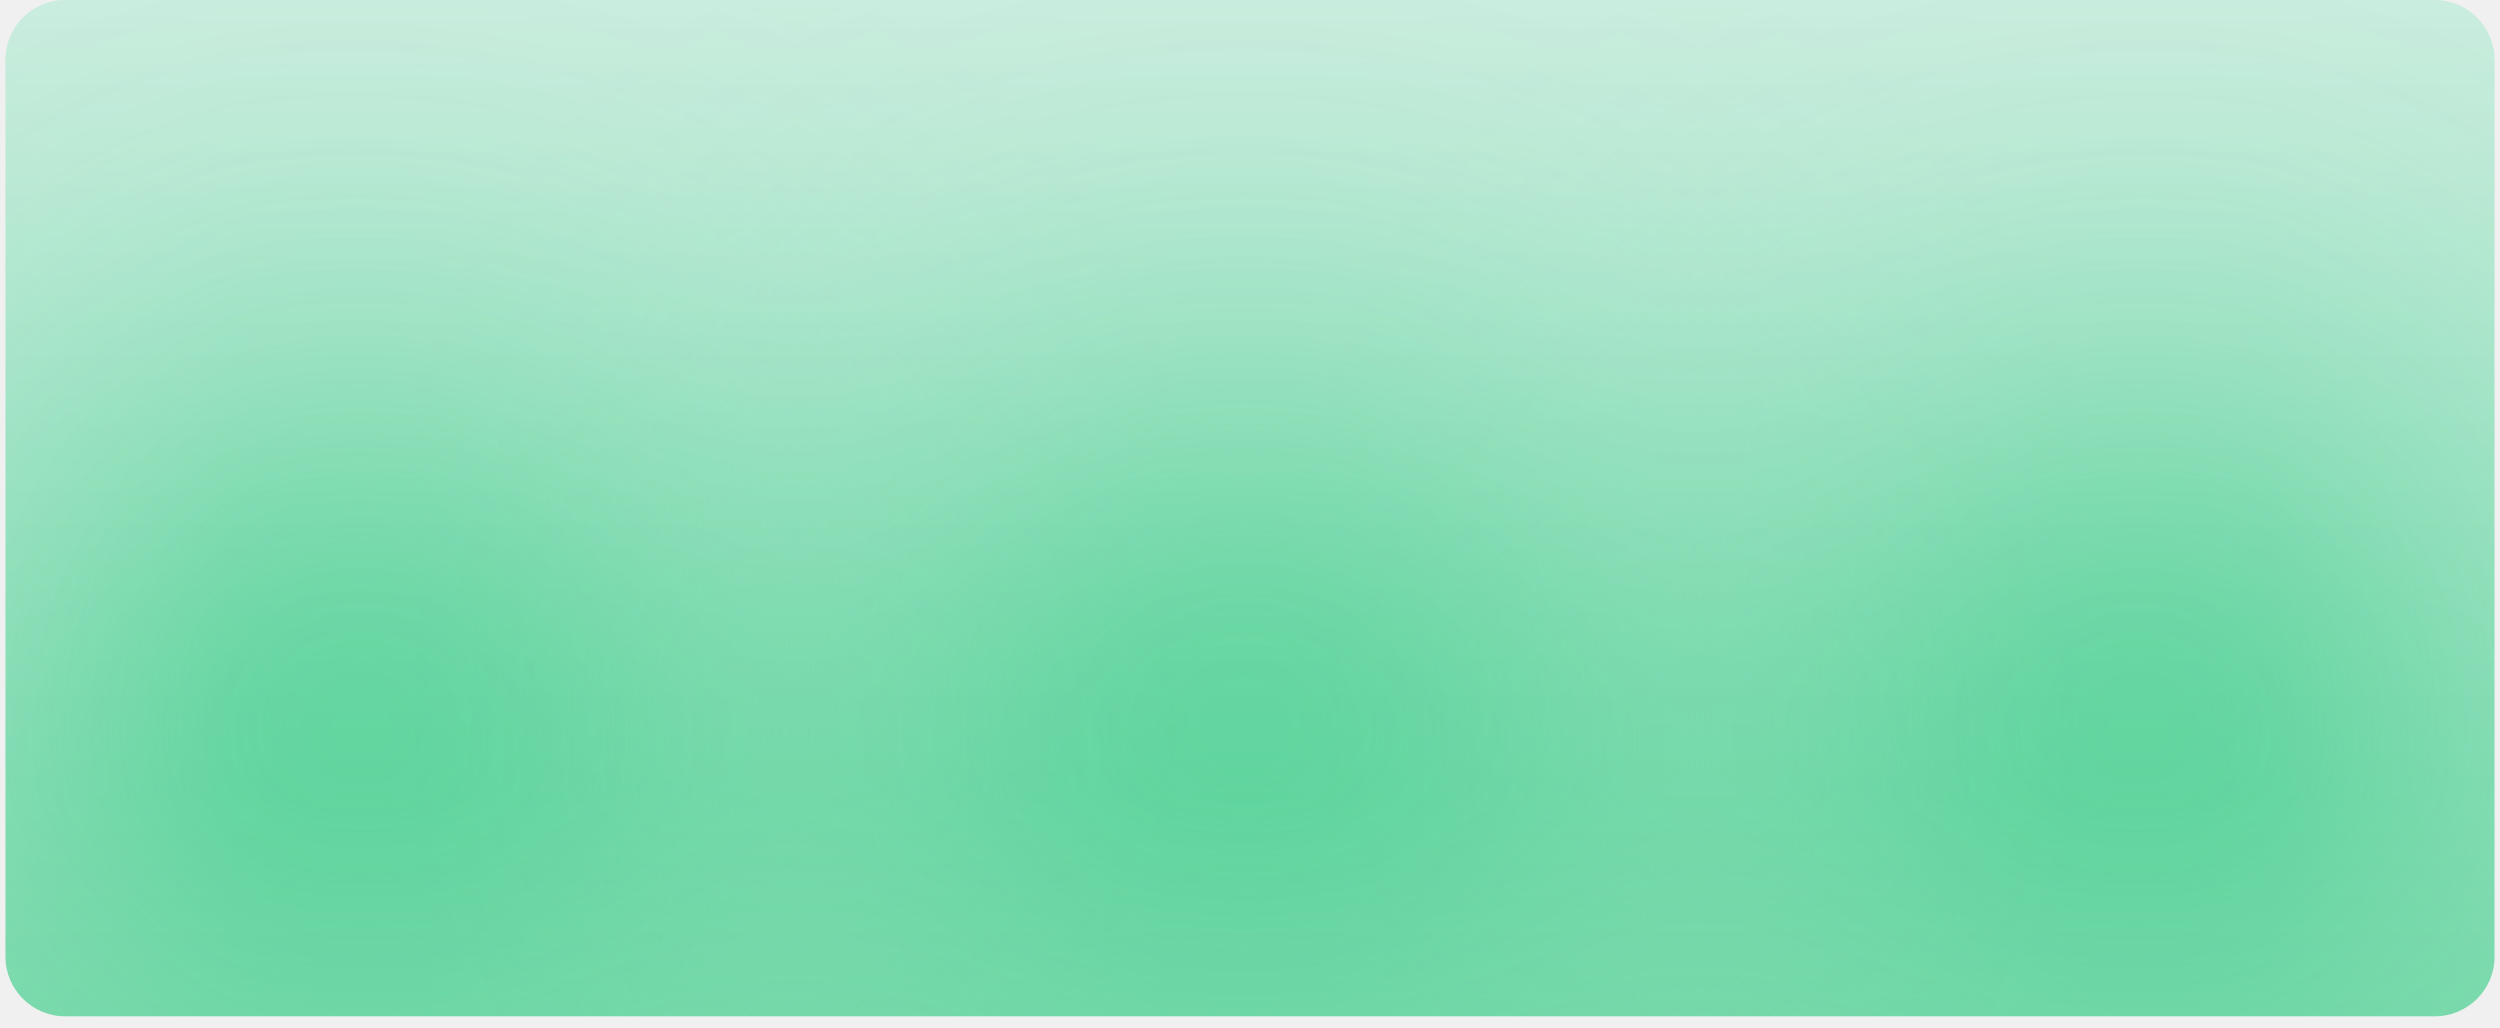
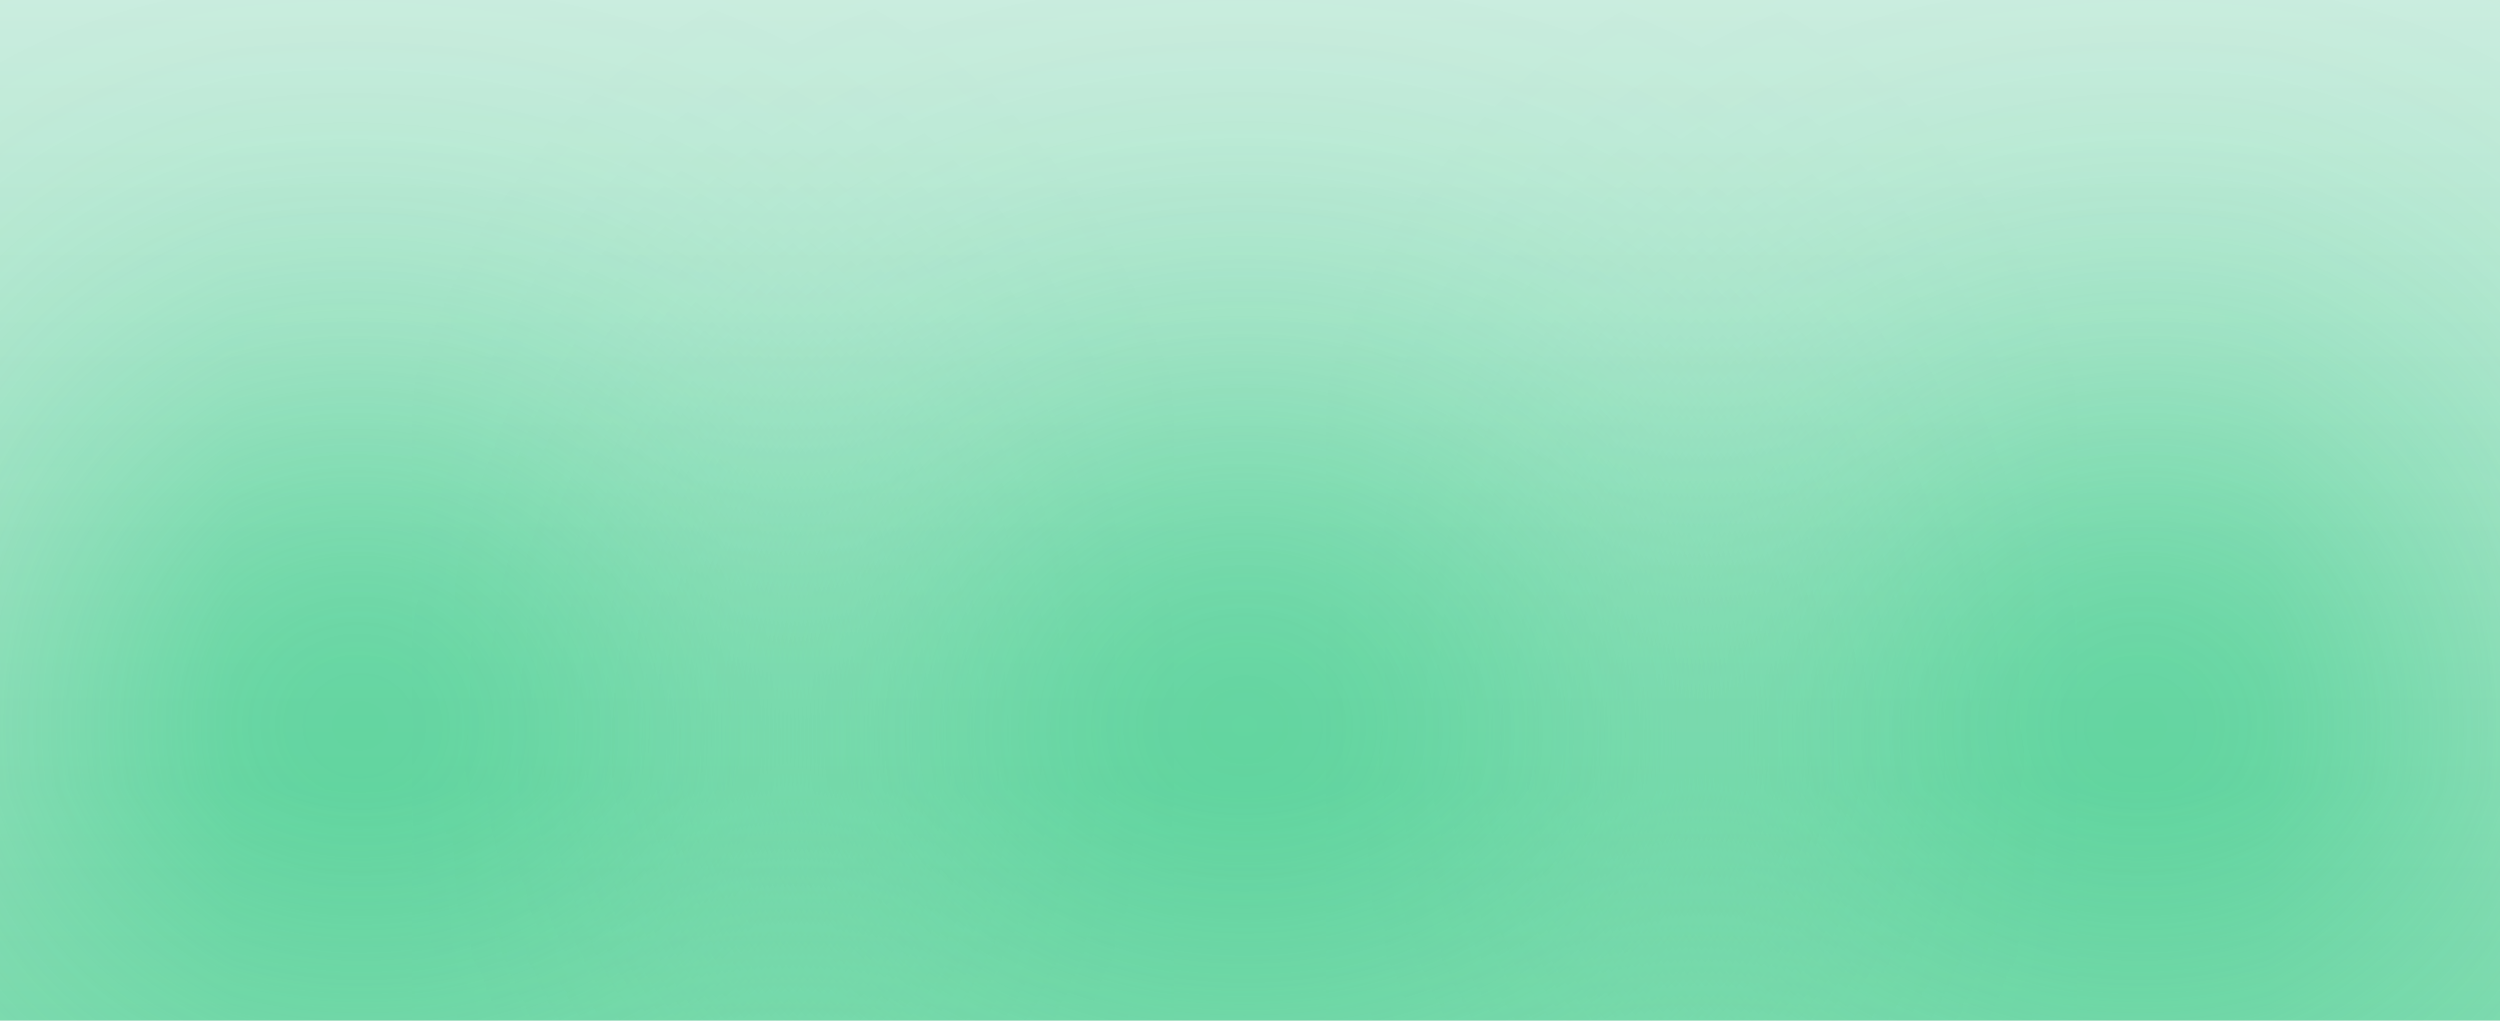
- <svg xmlns="http://www.w3.org/2000/svg" width="1840" height="756" viewBox="0 0 1840 756" fill="none">
-   <rect opacity="0.6" width="1832" height="748" rx="44" transform="matrix(-1 7.1702e-08 1.0659e-07 1 1836 0)" fill="url(#paint0_linear_24527_622)" />
-   <mask id="mask0_24527_622" style="mask-type:alpha" maskUnits="userSpaceOnUse" x="4" y="0" width="1832" height="748">
-     <rect opacity="0.6" width="1832" height="748" rx="44" transform="matrix(-1 7.1702e-08 1.0659e-07 1 1836 0)" fill="url(#paint1_linear_24527_622)" />
-   </mask>
-   <g mask="url(#mask0_24527_622)">
-     <g filter="url(#filter0_f_24527_622)">
-       <circle cx="250" cy="250" r="250" transform="matrix(1 0 0 -1 4 828)" fill="#03C068" />
-     </g>
-     <g filter="url(#filter1_f_24527_622)">
-       <circle cx="250" cy="250" r="250" transform="matrix(1 0 0 -1 1336 828)" fill="#03C068" />
-     </g>
-     <g filter="url(#filter2_f_24527_622)">
-       <circle cx="250" cy="250" r="250" transform="matrix(1 0 0 -1 666 828)" fill="#03C068" />
+ <svg xmlns="http://www.w3.org/2000/svg" width="1832" height="748" viewBox="0 0 1832 748" fill="none">
+   <g clip-path="url(#clip0_28666_486)">
+     <rect opacity="0.6" width="1832" height="748" transform="matrix(-1 7.1702e-08 1.0659e-07 1 1832 0)" fill="url(#paint0_linear_28666_486)" />
+     <mask id="mask0_28666_486" style="mask-type:alpha" maskUnits="userSpaceOnUse" x="0" y="0" width="1832" height="748">
+       <rect opacity="0.6" width="1832" height="748" transform="matrix(-1 7.1702e-08 1.0659e-07 1 1832 0)" fill="url(#paint1_linear_28666_486)" />
+     </mask>
+     <g mask="url(#mask0_28666_486)">
+       <g filter="url(#filter0_f_28666_486)">
+         <circle cx="250" cy="250" r="250" transform="matrix(1 0 0 -1 0 828)" fill="#03C068" />
+       </g>
+       <g filter="url(#filter1_f_28666_486)">
+         <circle cx="250" cy="250" r="250" transform="matrix(1 0 0 -1 1332 828)" fill="#03C068" />
+       </g>
+       <g filter="url(#filter2_f_28666_486)">
+         <circle cx="250" cy="250" r="250" transform="matrix(1 0 0 -1 662 828)" fill="#03C068" />
+       </g>
    </g>
  </g>
  <defs>
-     <filter id="filter0_f_24527_622" x="-356" y="-32" width="1220" height="1220" filterUnits="userSpaceOnUse" color-interpolation-filters="sRGB">
+     <filter id="filter0_f_28666_486" x="-360" y="-32" width="1220" height="1220" filterUnits="userSpaceOnUse" color-interpolation-filters="sRGB">
      <feFlood flood-opacity="0" result="BackgroundImageFix" />
      <feBlend mode="normal" in="SourceGraphic" in2="BackgroundImageFix" result="shape" />
-       <feGaussianBlur stdDeviation="180" result="effect1_foregroundBlur_24527_622" />
+       <feGaussianBlur stdDeviation="180" result="effect1_foregroundBlur_28666_486" />
    </filter>
-     <filter id="filter1_f_24527_622" x="976" y="-32" width="1220" height="1220" filterUnits="userSpaceOnUse" color-interpolation-filters="sRGB">
+     <filter id="filter1_f_28666_486" x="972" y="-32" width="1220" height="1220" filterUnits="userSpaceOnUse" color-interpolation-filters="sRGB">
      <feFlood flood-opacity="0" result="BackgroundImageFix" />
      <feBlend mode="normal" in="SourceGraphic" in2="BackgroundImageFix" result="shape" />
-       <feGaussianBlur stdDeviation="180" result="effect1_foregroundBlur_24527_622" />
+       <feGaussianBlur stdDeviation="180" result="effect1_foregroundBlur_28666_486" />
    </filter>
-     <filter id="filter2_f_24527_622" x="306" y="-32" width="1220" height="1220" filterUnits="userSpaceOnUse" color-interpolation-filters="sRGB">
+     <filter id="filter2_f_28666_486" x="302" y="-32" width="1220" height="1220" filterUnits="userSpaceOnUse" color-interpolation-filters="sRGB">
      <feFlood flood-opacity="0" result="BackgroundImageFix" />
      <feBlend mode="normal" in="SourceGraphic" in2="BackgroundImageFix" result="shape" />
-       <feGaussianBlur stdDeviation="180" result="effect1_foregroundBlur_24527_622" />
+       <feGaussianBlur stdDeviation="180" result="effect1_foregroundBlur_28666_486" />
    </filter>
-     <linearGradient id="paint0_linear_24527_622" x1="916" y1="0" x2="916" y2="748" gradientUnits="userSpaceOnUse">
+     <linearGradient id="paint0_linear_28666_486" x1="916" y1="0" x2="916" y2="748" gradientUnits="userSpaceOnUse">
      <stop stop-color="#B2EBD3" />
      <stop offset="1" stop-color="#38CD88" />
    </linearGradient>
-     <linearGradient id="paint1_linear_24527_622" x1="916" y1="0" x2="916" y2="748" gradientUnits="userSpaceOnUse">
+     <linearGradient id="paint1_linear_28666_486" x1="916" y1="0" x2="916" y2="748" gradientUnits="userSpaceOnUse">
      <stop stop-color="#E8F8F6" />
      <stop offset="1" stop-color="#68D5C8" />
    </linearGradient>
+     <clipPath id="clip0_28666_486">
+       <rect width="1832" height="748" fill="white" />
+     </clipPath>
  </defs>
</svg>
